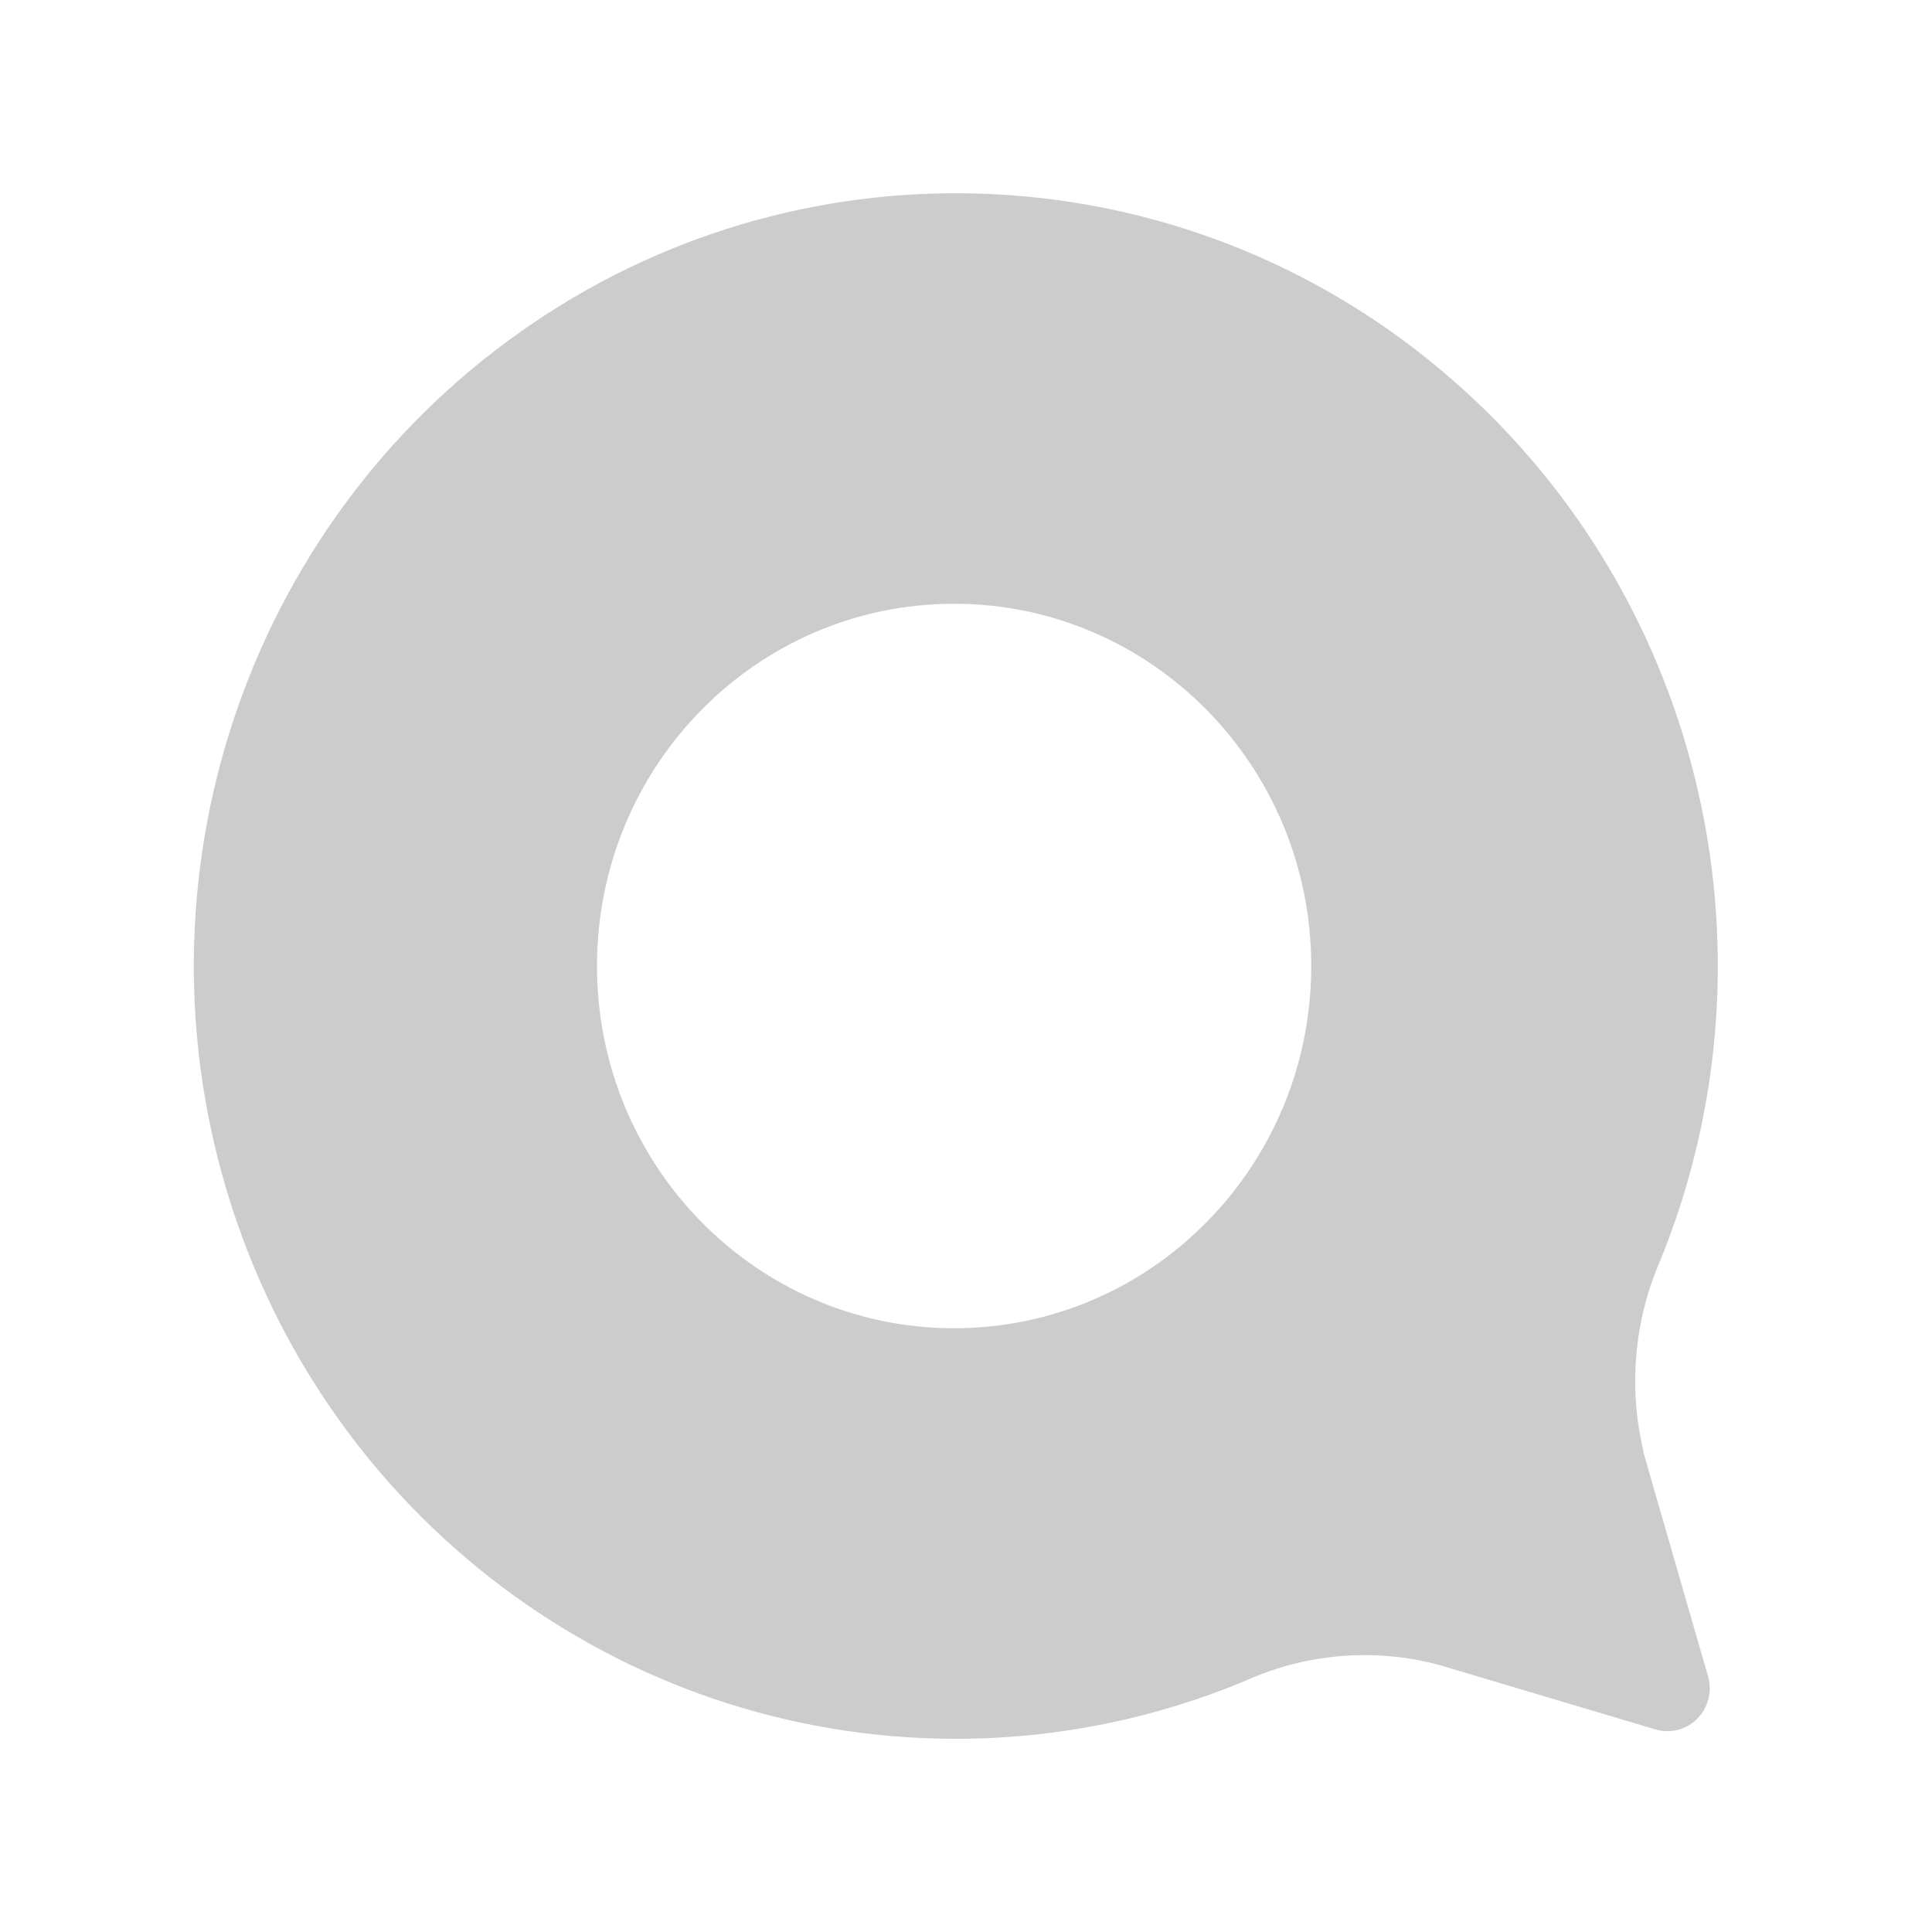
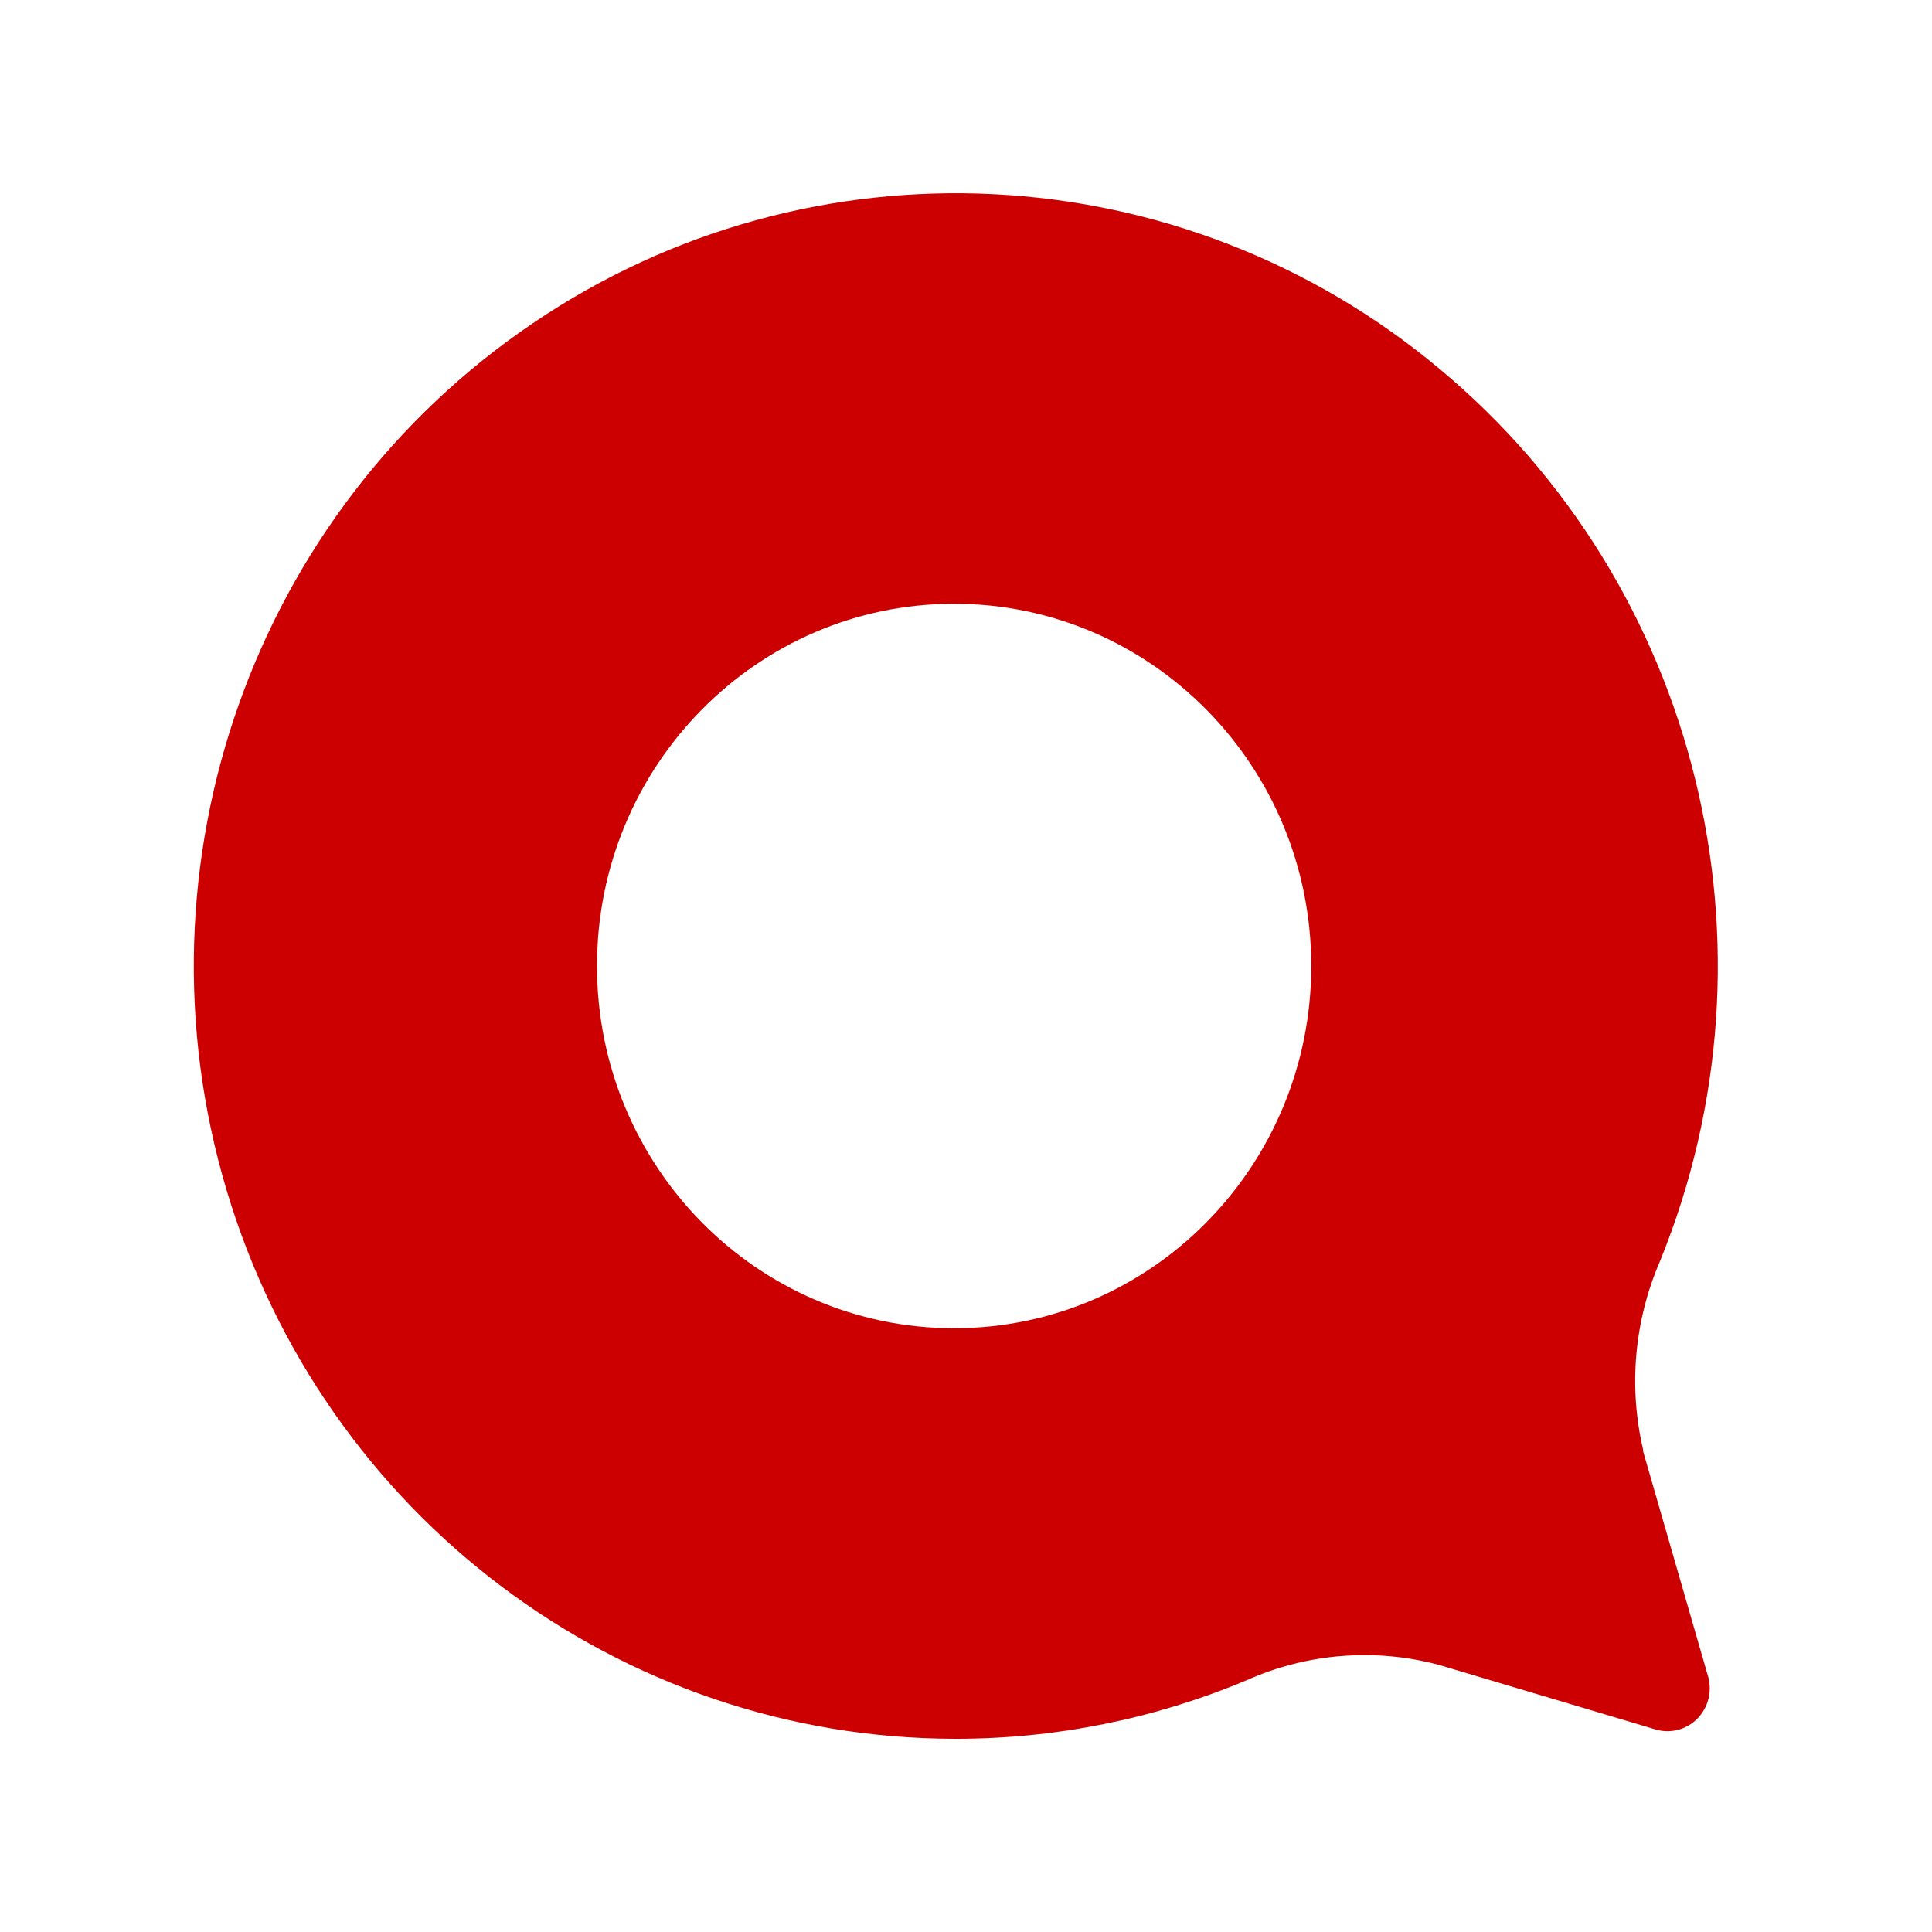
<svg xmlns="http://www.w3.org/2000/svg" viewBox="-2 -2 20 20">
-   <path d="M 7.888 16 c -3.474 -0.003 -6.537 -2.31 -7.543 -5.682 c -1.006 -3.373 0.28 -7.015 3.17 -8.971 a 7.8 7.8 0 0 1 9.385 0.47 c 2.685 2.235 3.611 5.989 2.282 9.244 a 3.123 3.123 0 0 0 -0.172 1.948 v 0.017 l 0.675 2.339 a 0.448 0.448 0 0 1 -0.114 0.426 a 0.434 0.434 0 0 1 -0.42 0.116 l -2.255 -0.672 a 2.99 2.99 0 0 0 -1.989 0.158 A 7.769 7.769 0 0 1 7.888 16 Z m -0.012 -4.25 c 2.042 0 3.698 -1.679 3.698 -3.75 c 0 -2.071 -1.656 -3.75 -3.698 -3.75 S 4.18 5.929 4.18 8 c 0 2.071 1.655 3.75 3.697 3.75 Z" fill="#ccc" fill-rule="evenodd" />
+   <path d="M 7.888 16 c -3.474 -0.003 -6.537 -2.31 -7.543 -5.682 c -1.006 -3.373 0.28 -7.015 3.17 -8.971 a 7.8 7.8 0 0 1 9.385 0.47 c 2.685 2.235 3.611 5.989 2.282 9.244 a 3.123 3.123 0 0 0 -0.172 1.948 v 0.017 l 0.675 2.339 a 0.448 0.448 0 0 1 -0.114 0.426 a 0.434 0.434 0 0 1 -0.42 0.116 l -2.255 -0.672 a 2.99 2.99 0 0 0 -1.989 0.158 A 7.769 7.769 0 0 1 7.888 16 Z m -0.012 -4.25 c 2.042 0 3.698 -1.679 3.698 -3.75 c 0 -2.071 -1.656 -3.75 -3.698 -3.75 S 4.18 5.929 4.18 8 c 0 2.071 1.655 3.75 3.697 3.75 Z" fill="#c00" fill-rule="evenodd" />
</svg>
